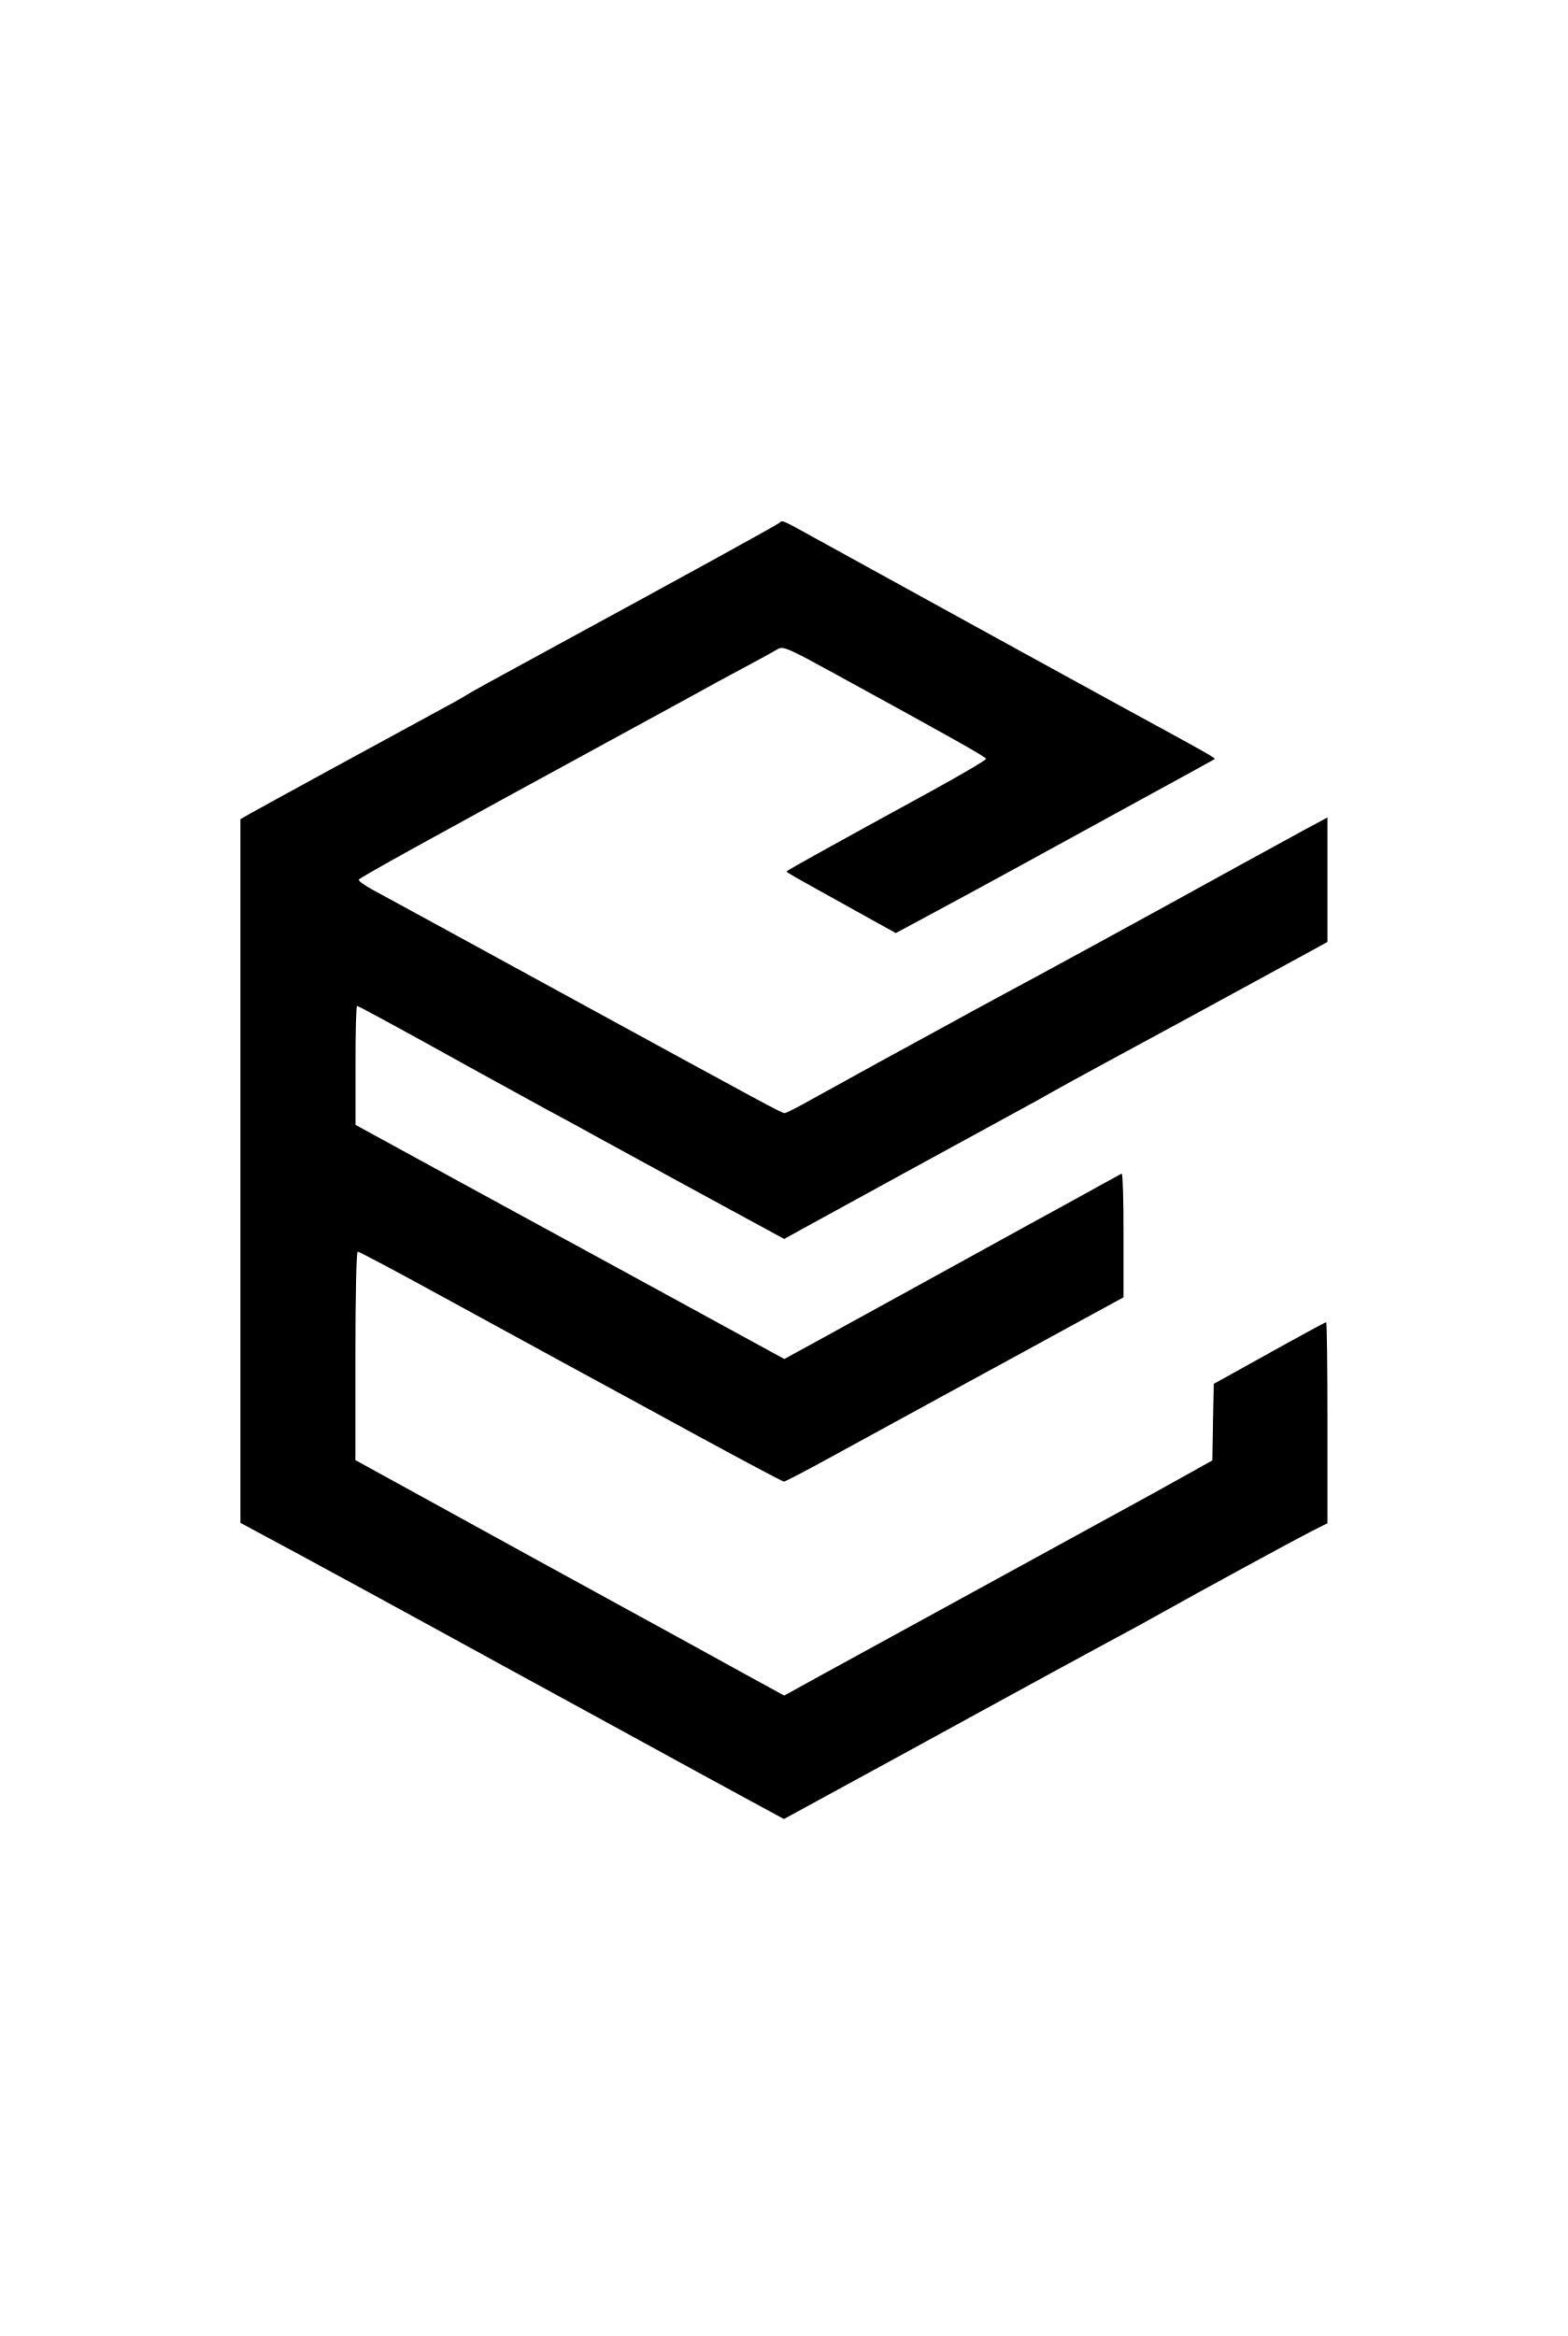
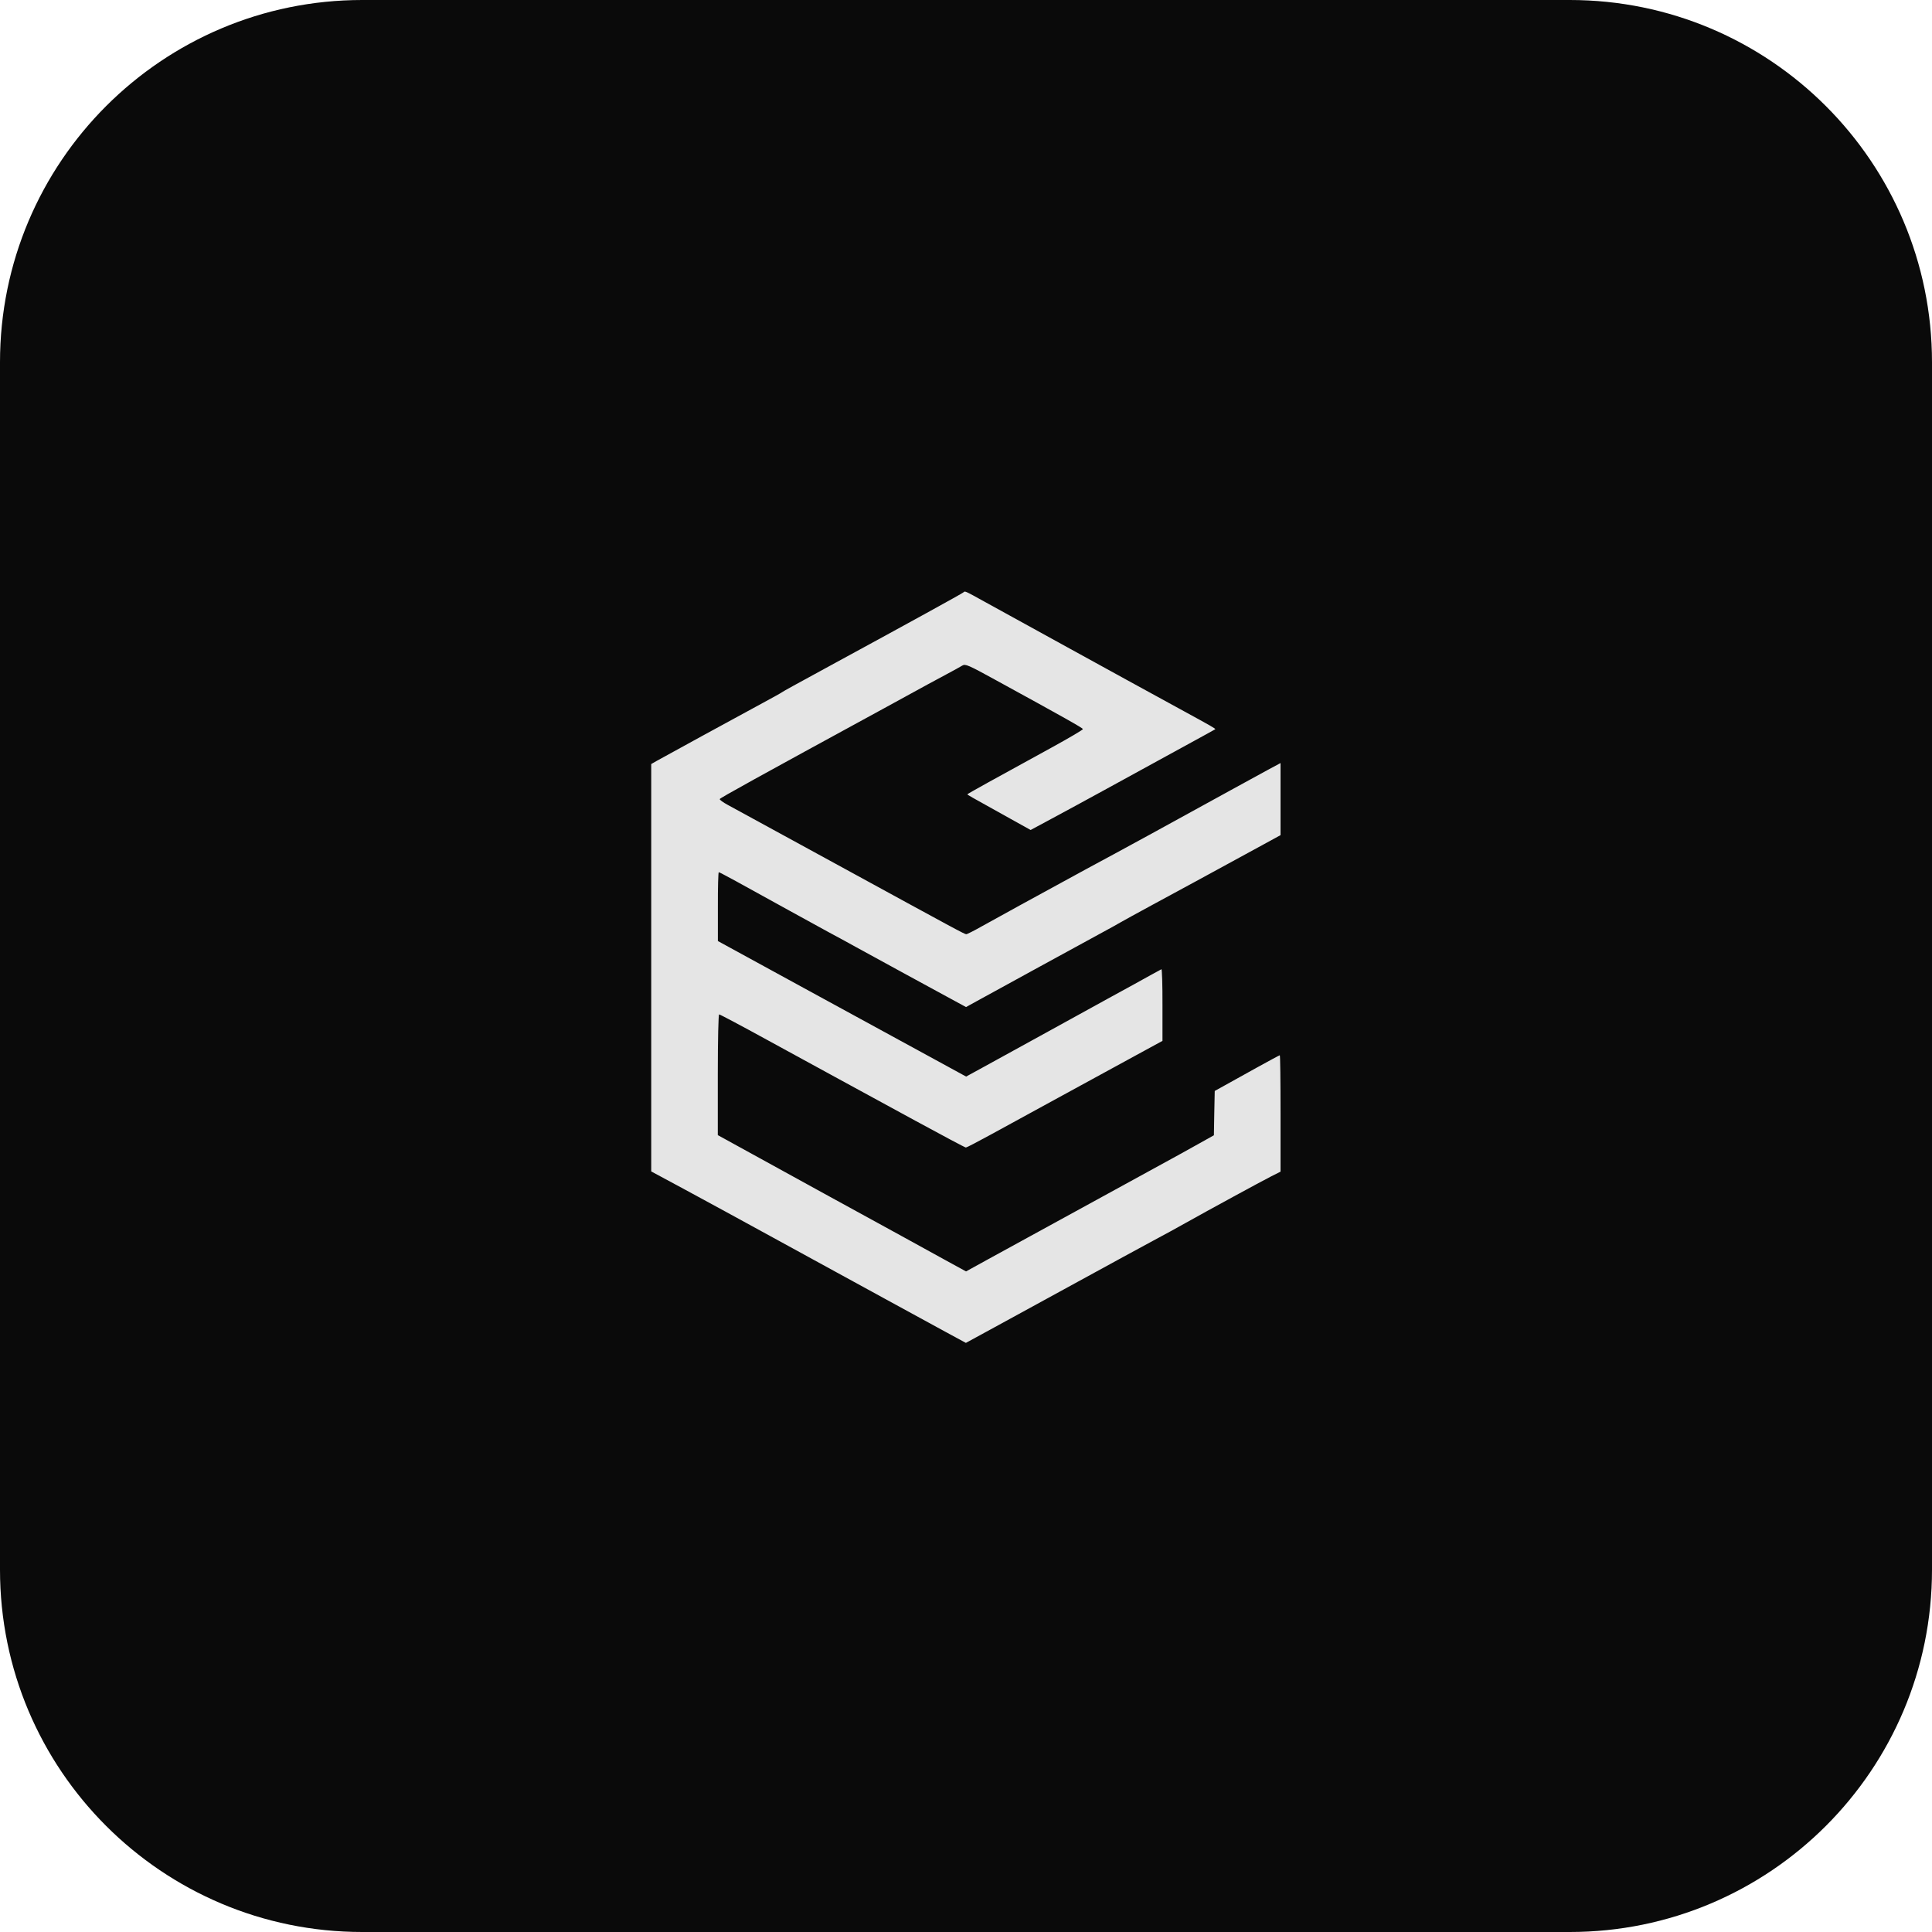
- <svg xmlns="http://www.w3.org/2000/svg" version="1.0" width="600pt" height="894pt" viewBox="0 0 600 894" preserveAspectRatio="xMidYMid meet">
-   <g transform="translate(0,894) scale(0.05,-0.05)" fill="#000000" stroke="none">
+ <svg xmlns="http://www.w3.org/2000/svg" viewBox="0 0 512 512">
+   <rect width="512" height="512" rx="96" fill="#0a0a0a" />
+   <g transform="translate(135.7,435.2) scale(0.020045,-0.020045)" fill="#e5e5e5" stroke="none">
    <path d="M5968 13880 c-15 -15 -735 -411 -1688 -929 -551 -300 -691 -377 -710 -391 -11 -9 -128 -74 -260 -145 -346 -187 -1307 -712 -1395 -762 l-75 -43 0 -2693 0 -2693 455 -245 c250 -135 775 -421 1165 -635 391 -214 764 -419 830 -454 66 -36 354 -194 640 -350 286 -157 644 -352 795 -434 l275 -149 385 210 c212 115 709 387 1105 604 396 217 837 457 980 534 143 76 337 182 430 235 296 166 1005 552 1135 618 l125 63 0 769 c0 424 -4 770 -10 770 -5 0 -142 -74 -305 -164 -162 -90 -353 -196 -425 -236 l-130 -72 -6 -293 -5 -293 -195 -109 c-106 -60 -378 -210 -604 -333 -1338 -732 -1923 -1053 -2184 -1196 l-294 -162 -276 151 c-152 84 -411 226 -576 317 -895 490 -1218 667 -1795 985 l-635 349 0 798 c0 468 8 798 18 798 10 0 292 -149 625 -332 334 -183 769 -420 967 -528 198 -107 650 -354 1006 -548 355 -193 653 -352 664 -352 10 0 156 76 324 168 168 92 594 325 946 517 352 192 795 433 984 537 l345 188 0 477 c1 262 -6 473 -14 470 -8 -4 -73 -40 -145 -79 -71 -40 -323 -179 -560 -308 -236 -130 -637 -350 -890 -490 -253 -139 -579 -318 -724 -398 l-263 -144 -227 124 c-488 267 -1565 855 -1917 1046 -204 111 -544 297 -754 412 l-384 210 0 455 c-1 250 5 455 12 455 12 0 286 -149 937 -510 143 -79 373 -205 510 -280 138 -74 300 -162 360 -196 331 -181 983 -538 1206 -658 l256 -139 134 74 c293 161 1427 782 1634 894 121 65 247 135 280 155 33 19 218 121 410 225 311 167 767 416 1475 802 l225 123 0 477 0 476 -175 -94 c-96 -52 -301 -164 -455 -249 -750 -414 -1547 -849 -1930 -1054 -82 -45 -240 -130 -350 -191 -110 -60 -344 -188 -520 -284 -176 -97 -407 -224 -513 -283 -106 -60 -201 -108 -211 -108 -23 0 -101 42 -1726 930 -720 394 -1362 744 -1425 778 -63 34 -112 69 -109 79 4 14 477 276 2174 1201 259 141 515 281 570 312 55 30 172 93 260 140 88 47 179 97 203 112 40 24 78 8 440 -191 901 -493 1151 -634 1154 -649 2 -9 -186 -119 -417 -246 -755 -413 -1110 -610 -1110 -616 0 -7 15 -16 523 -298 l313 -174 277 149 c152 81 462 250 687 373 226 124 649 356 940 515 292 159 533 292 537 295 7 7 -63 47 -417 240 -137 74 -470 257 -740 405 -269 148 -625 344 -790 434 -466 256 -923 508 -1110 611 -255 141 -252 140 -272 120z" />
  </g>
</svg>
